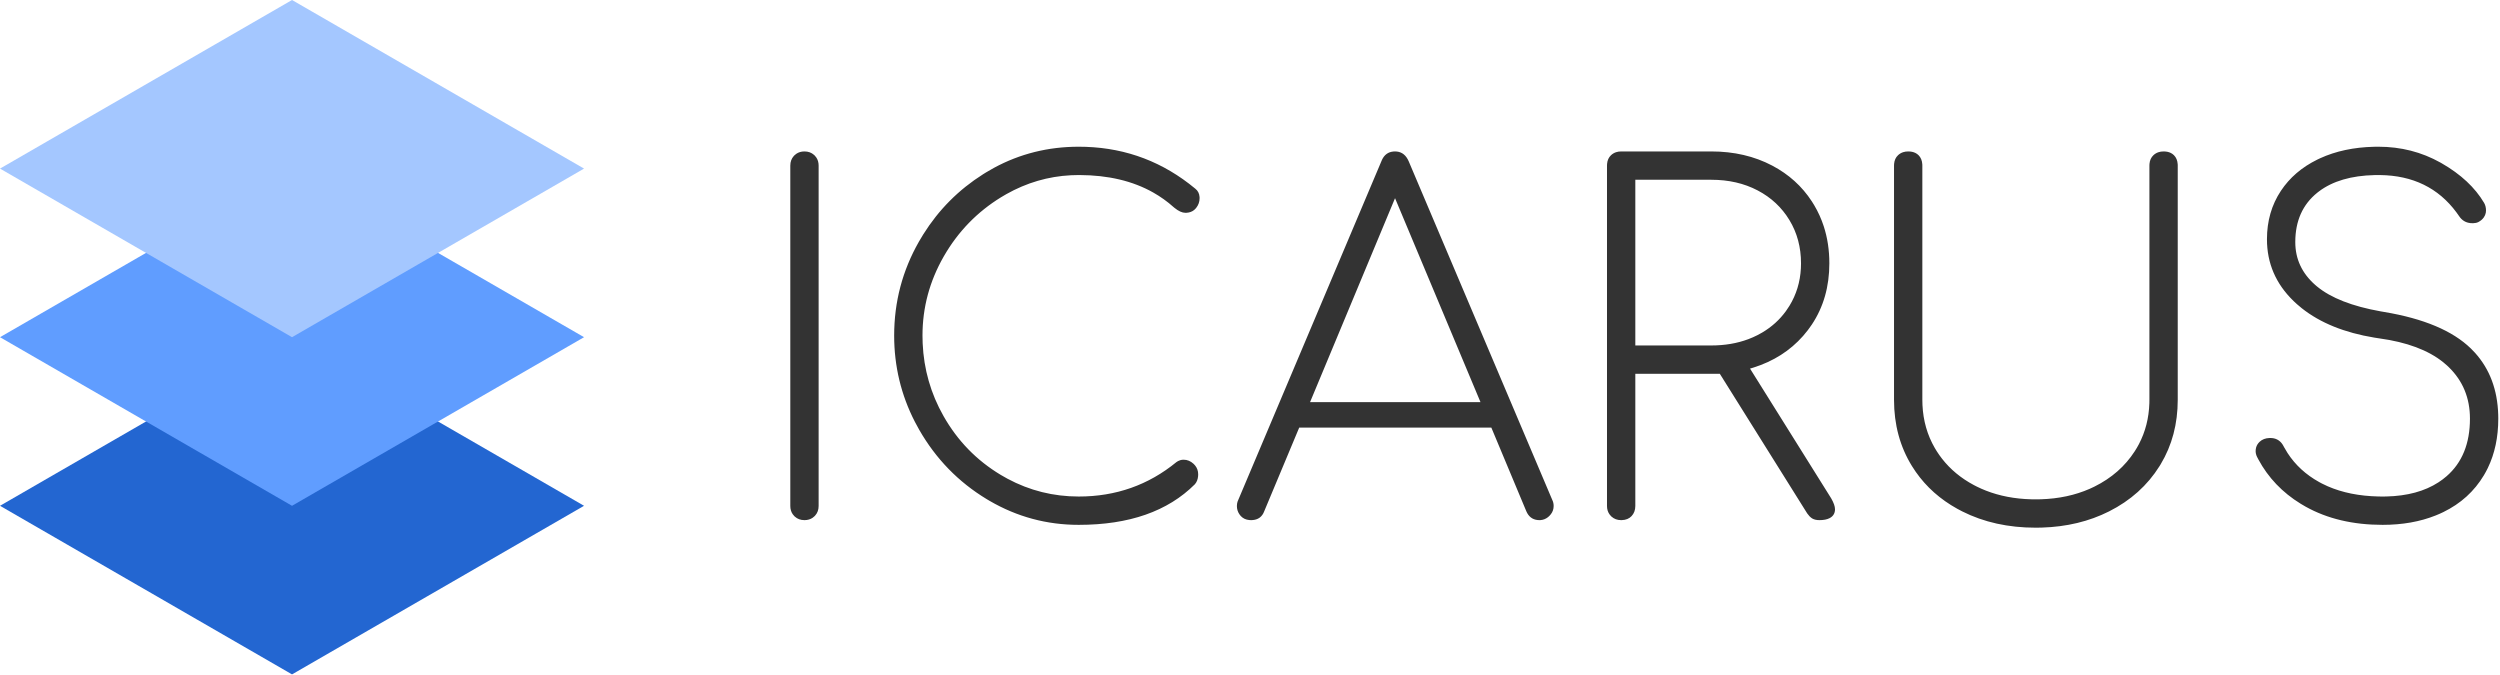
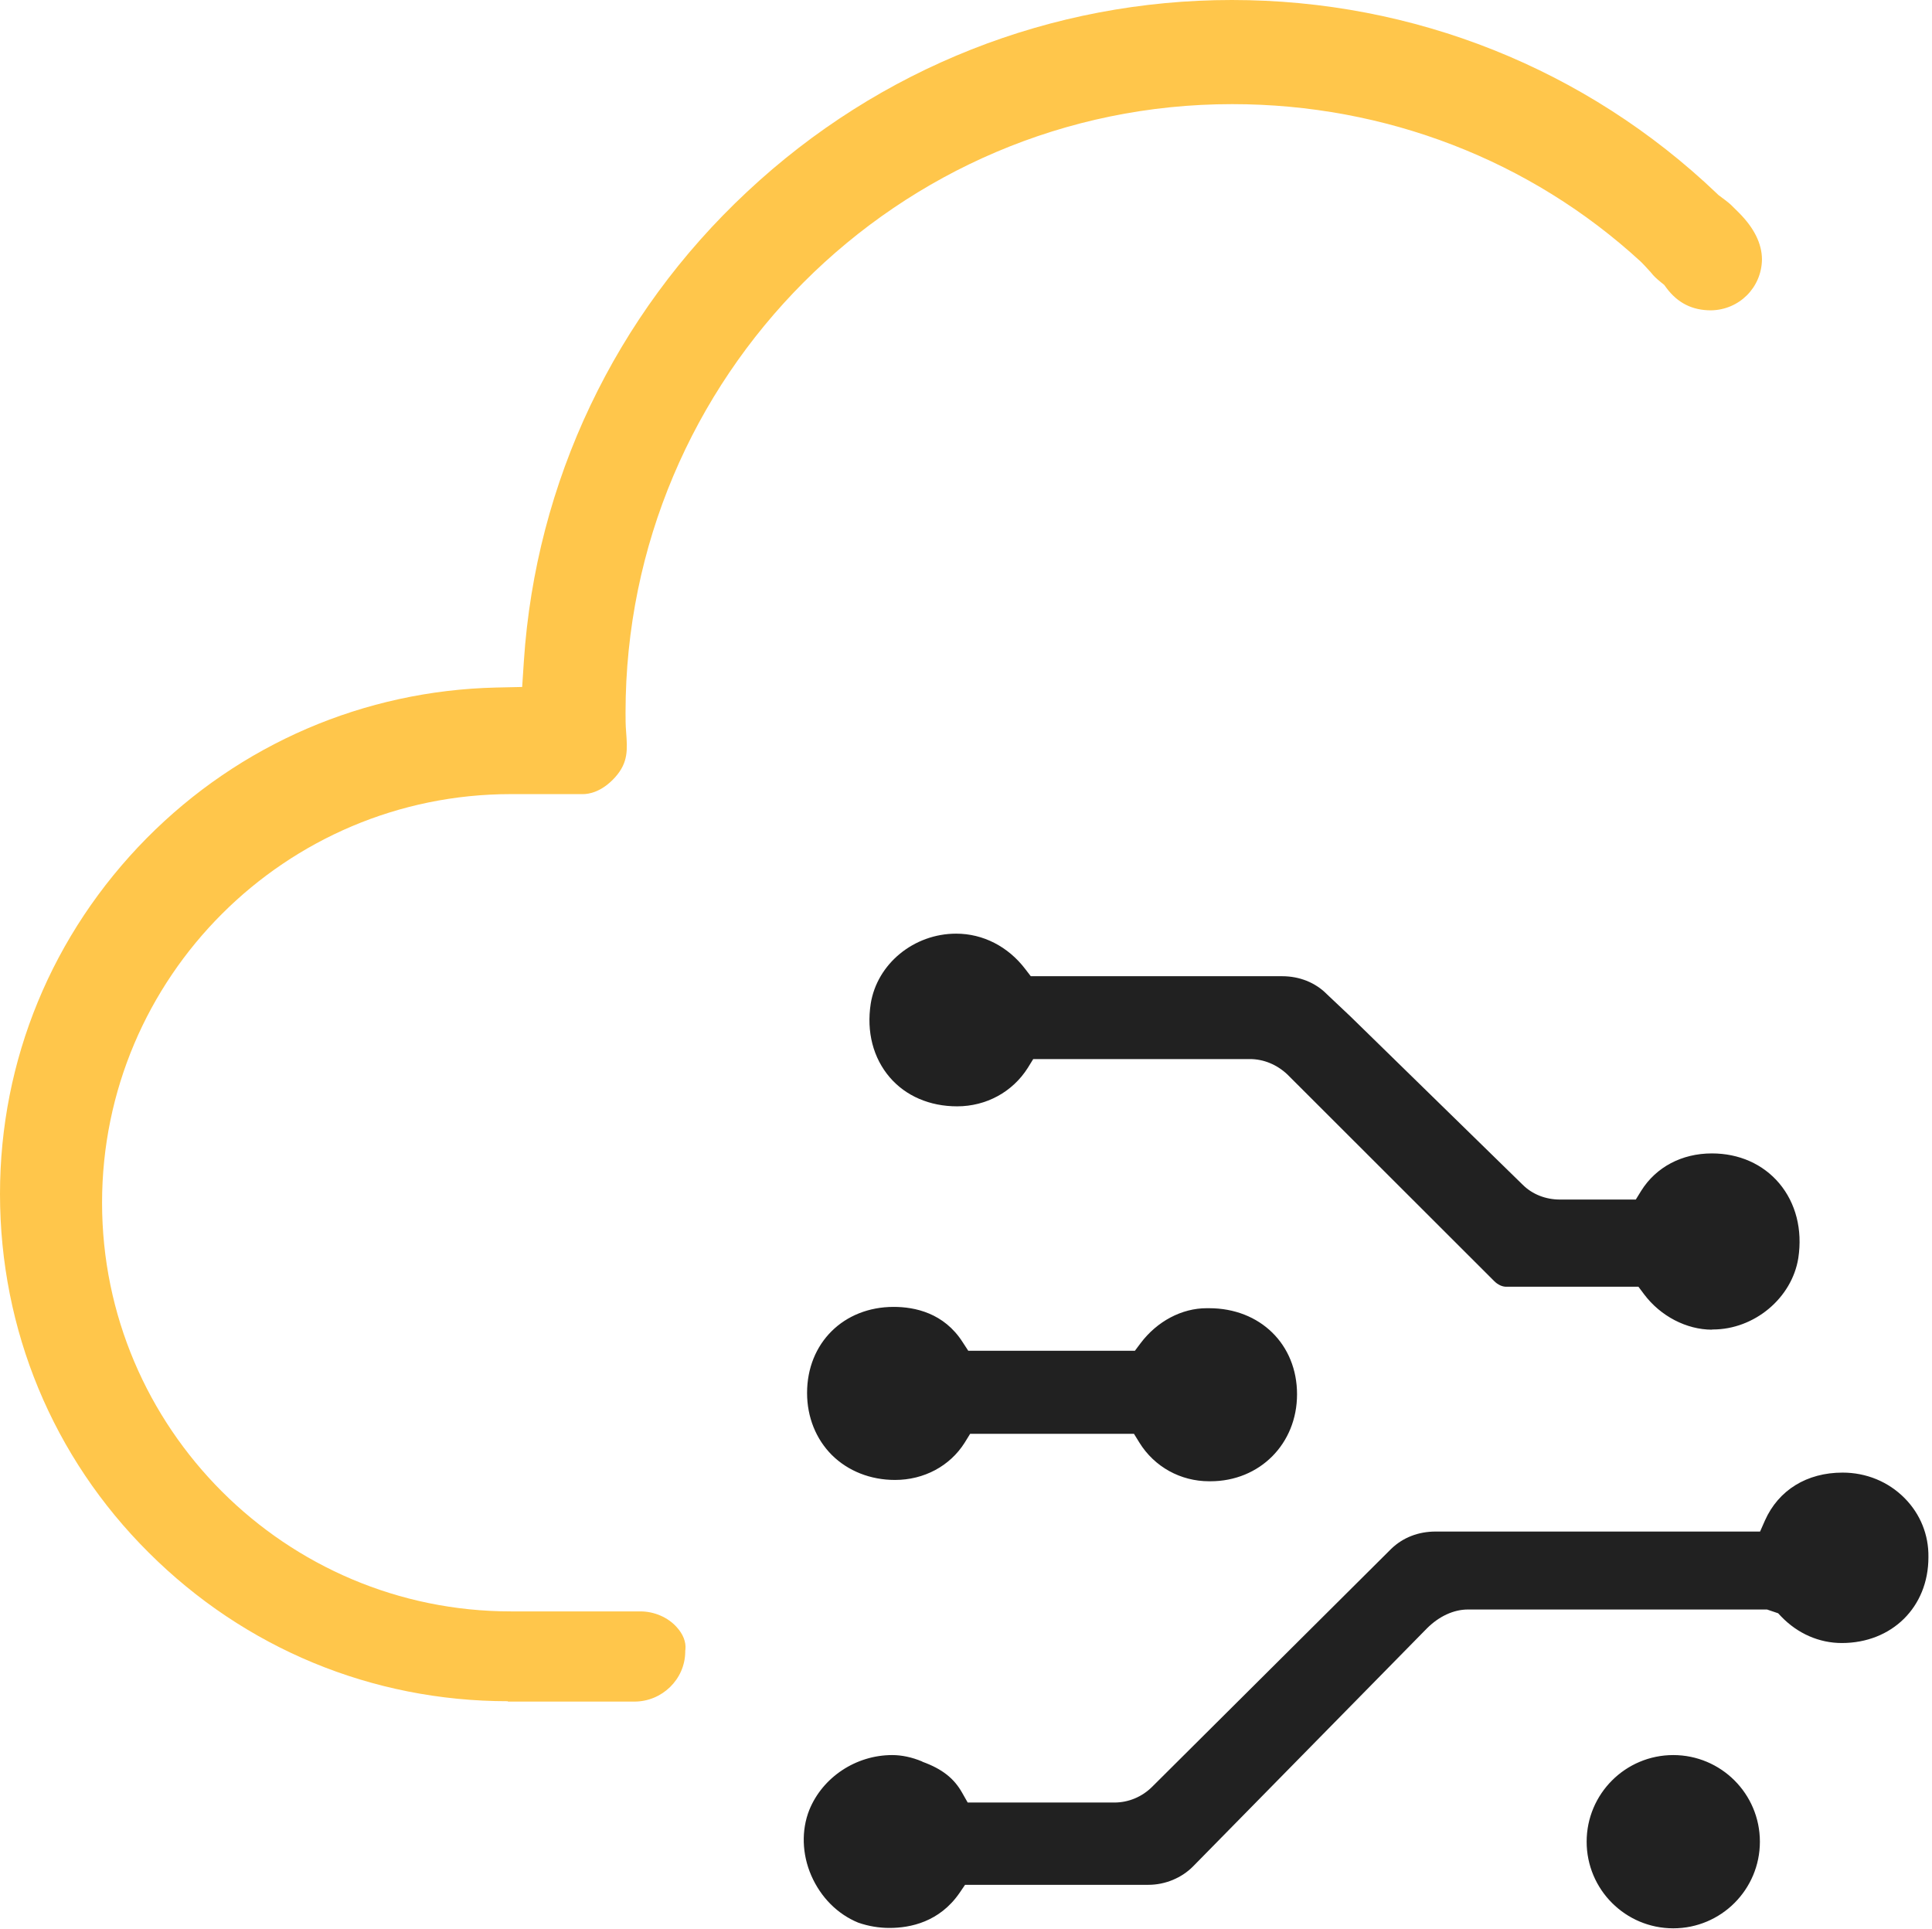
- <svg xmlns="http://www.w3.org/2000/svg" version="1.1" width="949" height="256" viewbox="0 0 949 256">
-   <path fill="#2366d1" d="M110.851 128L221.703 192L110.851 256L0 192Z" />
-   <path fill="#609dff" d="M110.851 64L221.703 128L110.851 192L0 128Z" />
-   <path fill="#a4c7ff" d="M110.851 0L221.703 64L110.851 128L0 64Z" />
-   <g transform="translate(300, 55.695), scale(0.7)" fill="#333">
-     <path d="M 613.888 10.24 L 613.888 137.216 A 60.705 60.705 0 0 0 613.954 140.055 Q 614.553 152.847 620.602 163.316 A 50.135 50.135 0 0 0 621.696 165.12 A 51.598 51.598 0 0 0 624.562 169.185 Q 631.357 177.897 641.762 183.449 A 63.11 63.11 0 0 0 643.456 184.32 A 61.649 61.649 0 0 0 648.369 186.492 Q 659.467 190.833 672.846 191.198 A 90.809 90.809 0 0 0 675.328 191.232 A 90.563 90.563 0 0 0 678.104 191.19 Q 692.78 190.74 704.7 185.489 A 61.259 61.259 0 0 0 707.2 184.32 Q 721.152 177.408 729.088 165.12 A 49.502 49.502 0 0 0 731.322 161.299 Q 736.63 151.203 736.997 139.036 A 60.335 60.335 0 0 0 737.024 137.216 L 737.024 10.24 A 10.857 10.857 0 0 1 737.062 9.315 Q 737.313 6.384 739.2 4.608 A 7.256 7.256 0 0 1 741.925 2.981 Q 743.196 2.56 744.704 2.56 Q 746.956 2.56 748.602 3.369 A 6.472 6.472 0 0 1 750.336 4.608 Q 752.167 6.439 752.361 9.499 A 11.729 11.729 0 0 1 752.384 10.24 L 752.384 137.216 Q 752.384 156.807 743.135 172.194 A 64.077 64.077 0 0 1 742.528 173.184 Q 732.672 188.928 715.136 197.76 Q 698.912 205.931 678.635 206.543 A 109.71 109.71 0 0 1 675.328 206.592 Q 653.056 206.592 635.52 197.76 A 77.835 77.835 0 0 1 632.828 196.338 Q 618.963 188.661 610.337 176.346 A 65.778 65.778 0 0 1 608.256 173.184 Q 598.528 157.44 598.528 137.216 L 598.528 10.24 A 10.857 10.857 0 0 1 598.566 9.315 Q 598.817 6.384 600.704 4.608 A 7.256 7.256 0 0 1 603.429 2.981 Q 604.7 2.56 606.208 2.56 Q 608.46 2.56 610.106 3.369 A 6.472 6.472 0 0 1 611.84 4.608 Q 613.671 6.439 613.865 9.499 A 11.729 11.729 0 0 1 613.888 10.24 Z M 895.488 8.96 A 69.507 69.507 0 0 0 894.88 8.615 Q 879.509 0 861.184 0 A 100.005 100.005 0 0 0 858.79 0.028 Q 842.342 0.422 829.568 6.272 A 61.75 61.75 0 0 0 828.078 6.979 Q 815.456 13.172 808.32 23.936 Q 800.768 35.328 800.768 50.176 Q 800.768 69.697 815.175 83.659 A 59.222 59.222 0 0 0 817.024 85.376 A 60.63 60.63 0 0 0 819.68 87.606 Q 834.727 99.526 859.059 103.529 A 133.91 133.91 0 0 0 861.696 103.936 Q 884.116 107.004 896.419 116.925 A 41.61 41.61 0 0 1 898.432 118.656 A 43.592 43.592 0 0 1 899.28 119.455 Q 910.848 130.653 910.848 147.456 Q 910.848 167.68 898.176 178.688 A 39.281 39.281 0 0 1 893.72 182.034 Q 882.522 189.266 865.531 189.672 A 85.481 85.481 0 0 1 863.488 189.696 A 102.18 102.18 0 0 1 861.3 189.673 Q 845.567 189.336 833.654 184.112 A 55.097 55.097 0 0 1 830.592 182.656 A 56.619 56.619 0 0 1 829.066 181.842 Q 818.274 175.871 811.94 166.114 A 47.528 47.528 0 0 1 809.984 162.816 A 12.115 12.115 0 0 0 809.808 162.46 Q 807.734 158.428 803.571 158.002 A 9.942 9.942 0 0 0 802.56 157.952 A 12.194 12.194 0 0 0 802.217 157.957 Q 798.871 158.051 796.8 160 A 7.449 7.449 0 0 0 796.119 160.731 Q 794.934 162.191 794.688 164.094 A 8.003 8.003 0 0 0 794.624 165.12 A 6.218 6.218 0 0 0 794.708 166.137 Q 794.803 166.708 795.004 167.28 A 7.895 7.895 0 0 0 795.392 168.192 A 65.044 65.044 0 0 0 796.099 169.546 Q 804.091 184.419 819.055 193.615 A 74.4 74.4 0 0 0 821.76 195.2 Q 839.424 205.056 863.488 205.056 Q 879.548 205.056 892.299 199.951 A 62.036 62.036 0 0 0 896.384 198.144 Q 910.592 191.232 918.4 178.176 A 51.186 51.186 0 0 0 920.533 174.225 Q 926.208 162.515 926.208 147.456 A 72.811 72.811 0 0 0 926.178 145.354 Q 925.592 125.061 913.589 111.755 A 49.8 49.8 0 0 0 911.36 109.44 Q 896.512 94.976 864.256 89.6 A 157.882 157.882 0 0 1 862.446 89.288 Q 839.242 85.142 827.904 75.776 A 41.218 41.218 0 0 1 826.977 74.987 Q 816.128 65.472 816.128 51.712 A 49.293 49.293 0 0 1 816.128 51.578 Q 816.175 34.522 828.032 24.96 A 35.234 35.234 0 0 1 828.891 24.289 Q 840.118 15.794 859.213 15.381 A 91.194 91.194 0 0 1 861.184 15.36 A 73.044 73.044 0 0 1 862.037 15.365 Q 888.747 15.677 903.514 35.593 A 59.37 59.37 0 0 1 904.96 37.632 Q 907.22 41.022 911.076 41.419 A 10.261 10.261 0 0 0 912.128 41.472 A 14.543 14.543 0 0 0 912.743 41.459 Q 914.336 41.392 915.2 40.96 A 10.655 10.655 0 0 0 915.336 40.891 Q 916.348 40.366 917.135 39.681 A 7.607 7.607 0 0 0 918.4 38.272 Q 919.197 37.122 919.442 35.787 A 6.761 6.761 0 0 0 919.552 34.56 Q 919.552 32.256 918.528 30.464 Q 911.104 17.92 895.488 8.96 Z M 160.311 0.068 A 110.648 110.648 0 0 0 156.416 0 Q 131.565 0 110.402 11.483 A 99.343 99.343 0 0 0 106.112 13.952 A 109.009 109.009 0 0 0 104.543 14.926 Q 84.677 27.489 72.14 47.479 A 111.393 111.393 0 0 0 69.76 51.456 Q 56.32 75.008 56.32 102.4 Q 56.32 127.331 67.56 149.187 A 107.592 107.592 0 0 0 69.888 153.472 Q 83.456 177.152 106.496 191.104 A 103.444 103.444 0 0 0 108.082 192.045 Q 130.459 205.056 156.416 205.056 Q 197.376 205.056 219.392 183.04 Q 220.918 181.296 221.145 178.624 A 11.364 11.364 0 0 0 221.184 177.664 Q 221.184 174.906 219.514 172.852 A 8.614 8.614 0 0 0 218.752 172.032 A 10.501 10.501 0 0 0 218.638 171.925 Q 216.248 169.728 213.248 169.728 A 6.244 6.244 0 0 0 211.549 169.961 Q 210.906 170.141 210.291 170.463 A 7.508 7.508 0 0 0 209.408 171.008 Q 186.624 189.696 156.416 189.696 Q 135.765 189.696 117.743 180.022 A 87.237 87.237 0 0 1 114.048 177.92 Q 94.464 166.144 83.072 146.048 Q 72.704 127.758 71.772 106.604 A 95.549 95.549 0 0 1 71.68 102.4 Q 71.68 79.616 83.2 59.52 A 97.348 97.348 0 0 1 83.35 59.26 Q 94.847 39.346 114.304 27.392 A 88.056 88.056 0 0 1 117.155 25.713 Q 133.663 16.406 152.218 15.466 A 82.911 82.911 0 0 1 156.416 15.36 A 117.212 117.212 0 0 1 156.817 15.361 Q 180.184 15.441 196.829 24.848 A 63.01 63.01 0 0 1 207.872 32.768 A 23.034 23.034 0 0 0 208.339 33.158 Q 211.641 35.84 214.272 35.84 A 9.974 9.974 0 0 0 214.911 35.82 Q 217.343 35.664 219.009 34.296 A 6.873 6.873 0 0 0 219.904 33.408 A 9.994 9.994 0 0 0 220.133 33.126 Q 221.952 30.799 221.952 27.904 A 8.988 8.988 0 0 0 221.929 27.259 Q 221.724 24.398 219.648 22.784 A 110.881 110.881 0 0 0 219.543 22.697 Q 193.686 1.244 160.311 0.068 Z M 551.168 198.4 L 504.064 123.136 L 499.456 123.136 L 458.24 123.136 L 458.24 194.816 Q 458.24 198.144 456.192 200.32 Q 454.232 202.403 450.865 202.492 A 11.487 11.487 0 0 1 450.56 202.496 Q 447.452 202.496 445.349 200.598 A 7.871 7.871 0 0 1 445.056 200.32 A 7.525 7.525 0 0 1 444.182 199.275 Q 442.889 197.403 442.88 194.85 A 10.179 10.179 0 0 1 442.88 194.816 L 442.88 10.24 A 10.857 10.857 0 0 1 442.918 9.315 Q 443.169 6.384 445.056 4.608 A 7.256 7.256 0 0 1 447.781 2.981 Q 449.052 2.56 450.56 2.56 L 499.456 2.56 Q 517.888 2.56 532.48 10.24 Q 545.954 17.332 553.971 29.662 A 58.968 58.968 0 0 1 555.264 31.744 A 56.737 56.737 0 0 1 560.414 43.13 Q 563.456 52.468 563.456 63.232 Q 563.456 82.2 553.946 96.465 A 56.692 56.692 0 0 1 551.808 99.456 A 58.849 58.849 0 0 1 549.212 102.618 Q 538.621 114.637 522.253 119.779 A 72.195 72.195 0 0 1 520.448 120.32 L 564.48 190.72 Q 566.528 194.304 566.528 196.608 A 6.599 6.599 0 0 1 566.478 197.436 Q 566.253 199.208 565.035 200.395 A 5.625 5.625 0 0 1 564.352 200.96 A 6.473 6.473 0 0 1 563.547 201.443 Q 561.472 202.496 558.08 202.496 Q 555.751 202.496 554.27 201.649 A 4.911 4.911 0 0 1 553.984 201.472 Q 552.654 200.585 551.515 198.93 A 14.447 14.447 0 0 1 551.168 198.4 Z M 399.104 197.632 L 380.16 152.32 L 275.968 152.32 L 257.024 197.632 Q 255.324 202.248 250.396 202.483 A 11.297 11.297 0 0 1 249.856 202.496 A 10.258 10.258 0 0 1 248.931 202.455 Q 246.143 202.203 244.4 200.383 A 6.997 6.997 0 0 1 244.224 200.192 A 8.678 8.678 0 0 1 243.477 199.224 Q 242.176 197.264 242.176 194.816 A 7.805 7.805 0 0 1 242.282 193.521 A 7.181 7.181 0 0 1 242.944 191.488 L 320.512 7.936 A 12.196 12.196 0 0 1 320.852 7.129 Q 322.805 2.936 327.14 2.591 A 10.038 10.038 0 0 1 327.936 2.56 A 9.004 9.004 0 0 1 328.947 2.615 Q 333.29 3.106 335.36 7.936 L 413.184 191.488 Q 413.952 193.024 413.952 194.816 A 7.64 7.64 0 0 1 413.846 196.101 Q 413.457 198.383 411.648 200.192 A 9.044 9.044 0 0 1 410.871 200.886 Q 409.083 202.303 406.879 202.473 A 7.908 7.908 0 0 1 406.272 202.496 A 9.93 9.93 0 0 1 405.339 202.453 Q 400.96 202.04 399.104 197.632 Z M 15.36 10.24 L 15.36 194.816 Q 15.36 197.924 13.462 200.027 A 7.871 7.871 0 0 1 13.184 200.32 A 7.525 7.525 0 0 1 12.139 201.194 Q 10.267 202.487 7.714 202.496 A 10.179 10.179 0 0 1 7.68 202.496 Q 4.572 202.496 2.469 200.598 A 7.871 7.871 0 0 1 2.176 200.32 A 7.525 7.525 0 0 1 1.302 199.275 Q 0.009 197.403 0 194.85 A 10.179 10.179 0 0 1 0 194.816 L 0 10.24 Q 0 7.132 1.898 5.029 A 7.871 7.871 0 0 1 2.176 4.736 A 7.525 7.525 0 0 1 3.221 3.862 Q 5.093 2.569 7.646 2.56 A 10.179 10.179 0 0 1 7.68 2.56 Q 10.788 2.56 12.891 4.458 A 7.871 7.871 0 0 1 13.184 4.736 A 7.525 7.525 0 0 1 14.058 5.781 Q 15.351 7.653 15.36 10.206 A 10.179 10.179 0 0 1 15.36 10.24 Z M 281.856 138.496 L 374.272 138.496 L 327.936 27.904 L 281.856 138.496 Z M 458.24 107.776 L 499.456 107.776 Q 510.418 107.776 519.519 104.362 A 48.175 48.175 0 0 0 524.544 102.144 A 47.471 47.471 0 0 0 527.059 100.761 Q 534.75 96.219 539.878 89.183 A 43.678 43.678 0 0 0 541.824 86.272 Q 547.436 77.109 548.027 65.896 A 50.673 50.673 0 0 0 548.096 63.232 Q 548.096 50.176 541.824 39.808 Q 535.552 29.44 524.544 23.68 Q 513.536 17.92 499.456 17.92 L 458.24 17.92 L 458.24 107.776 Z" vector-effect="non-scaling-stroke" />
-   </g>
+ <svg xmlns="http://www.w3.org/2000/svg" t="1617955933642" class="icon" viewBox="0 0 1026 1024" version="1.1" p-id="1418" width="200.391" height="200">
+   <defs>
+     <style type="text/css" />
+   </defs>
+   <path d="M269.7 903.4c-72 0-139.7-28-190.7-78.9-50.9-50.6-79-118.3-79-190.5 0-71.1 27.7-138.1 77.9-188.9 49.5-50 115.5-78.4 185.7-80l13.7-0.3 0.9-13.7c6.3-95.2 48.4-183.8 118.6-249.3C467 36.1 558.4 0 654.2 0c96.6 0 188.1 36.5 257.6 102.8l0.7 0.7 3.6 2.7c3 2.3 3 2.4 7.3 6.7 8.1 8.1 12.3 16.5 12.3 24.9-0.2 14.9-12.1 26.8-27.1 27-9.9 0-17.7-3.9-23.7-12l-1.1-1.5-1.5-1.2c-3.3-2.7-4.1-3.6-5.4-5.2l-0.5-0.6-0.4-0.4c-0.3-0.3-0.5-0.6-0.8-0.9l-0.2-0.2c-0.8-0.9-1.8-2-3.2-3.4l-0.2-0.2-0.2-0.2c-58.7-54-135.8-83.7-217-83.7C476.8 55.2 332.2 200.2 332.2 378.4c0 3.3 0 6.7 0.3 10.2 0.7 9.4 1.2 16.2-5.7 24-7.3 8.2-14.4 9.1-17.1 9.1h-38.4C151.6 421.7 54.2 519 54.2 638.7c0 119.6 97.4 217 217.1 217h68.7c7.4 0 14.7 3.1 19.4 8.4 3.3 3.6 5 7.8 4.6 11.8l-0.1 0.7v0.7c-0.2 14.5-12.3 26.3-27 26.3h-67.2z" fill="#FFC64B" p-id="1419" />
+   <path d="M888.6 1024c-25.4 0-46-20.6-46-46s20.6-46 46-46 46 20.6 46 46-20.6 46-46 46zM472.4 1023.8c-5.6 0-11.1-0.9-16.6-2.8-11-4.5-19.9-13.4-25-25.1-4.9-11.3-5.3-24-1-34.8 7.1-17.4 24.8-29.1 44-29.1 5 0 10.4 1.1 15.9 3.4l0.1 0.1 0.2 0.1c10.4 3.8 16.7 8.8 21 16.5l2.9 5.1h77.9c7.5 0 14.7-3 20.1-8.4l126.9-126.3c6.2-6 14.4-9.2 23.6-9.2h172.3l2.6-5.9c7.2-16.1 22.2-25.4 41.2-25.4 12.6 0 24.3 4.8 33 13.6 8.3 8.4 12.8 19.5 12.6 31.3v0.1c0 26.4-19.4 45.5-46 45.5-12 0-23.4-5-32.1-14l-1.7-1.8-5.9-2H779.5c-7.5 0-15.3 3.6-21.7 10L633.6 991.1c-6 6.1-14.8 9.8-23.7 9.8h-97.4l-3 4.4c-10.6 15.3-26 18.5-37.1 18.5z m169.7-237.2c-15.1 0-29-7.6-37-20.5l-2.9-4.7h-87l-2.9 4.7c-7.8 12.4-21.6 19.8-37 19.8-13 0-24.9-4.7-33.5-13.2-8.5-8.5-13.2-20.2-13.2-33 0-26.5 19.4-45.7 46-45.7 11.2 0 26.7 3.2 36.6 18.7l3 4.6h88.5l3-4c8.8-11.7 21.9-18.6 35.1-18.6h1.3c27.1 0 46.7 19.2 46.7 45.7 0 26.3-19.8 46.2-46 46.2h-0.7zM909.2 706.1c-13.6 0-27.4-7.2-36.1-18.8l-3-4h-70.2c-2.2 0-4.5-1.1-6.4-3L683.8 570.7l-0.1-0.1c-5.6-5.3-12.7-8.2-19.9-8.2H548.7l-2.9 4.7c-8.1 12.8-22.1 20.4-37.5 20.4-14.6 0-27.3-5.5-35.8-15.4-8.8-10.3-12.4-24.1-10.1-39.1 3.4-21.2 22.9-37.2 45.4-37.2 14.2 0 27.5 6.8 36.6 18.7l3 3.9h133.5c9.1 0 17.5 3.3 23.6 9.4l0.2 0.2 12.5 11.8 91.4 89.3c5.1 5.1 12.2 7.9 19.8 7.9h40.3l2.9-4.7c7.9-12.6 21.6-19.8 37.5-19.8 14.4 0 27.1 5.6 35.8 15.9 8.8 10.5 12.4 24.6 10.1 39.7-3.4 21.2-23.3 37.9-45.4 37.9h-0.4z" fill="#212121" p-id="1420" />
</svg>
